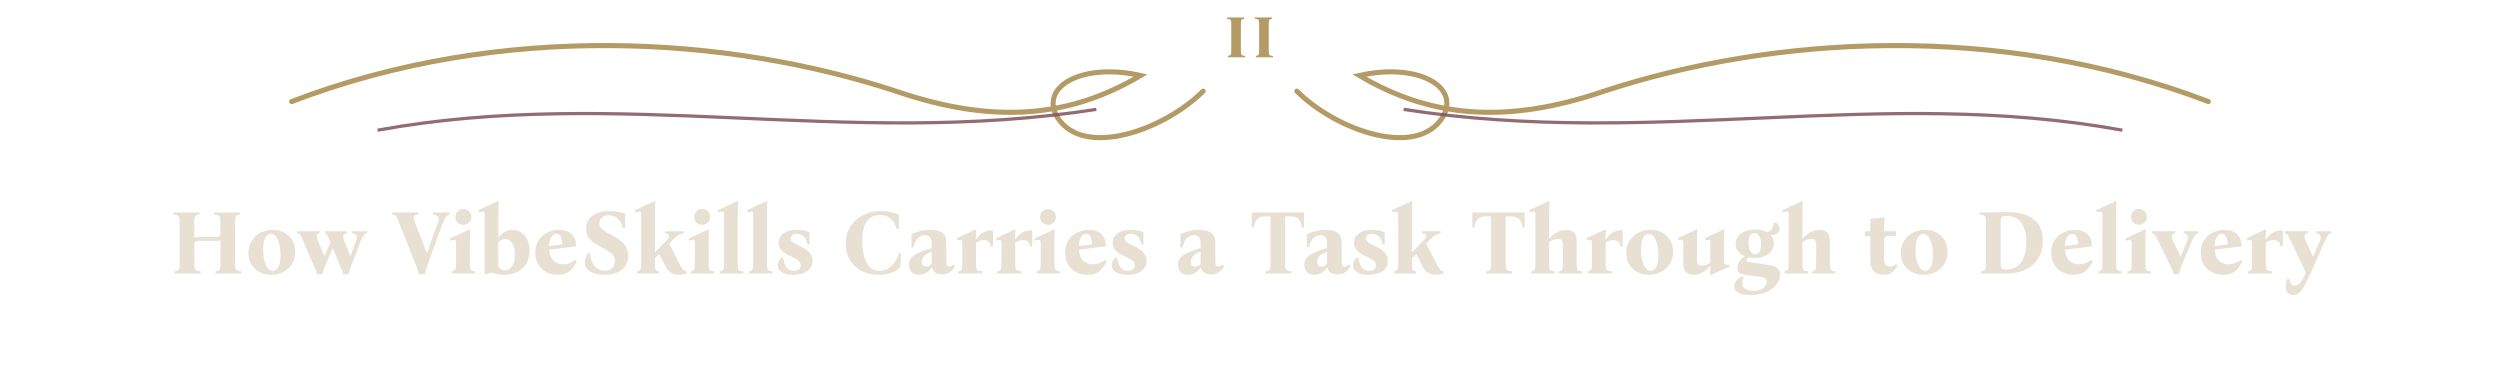
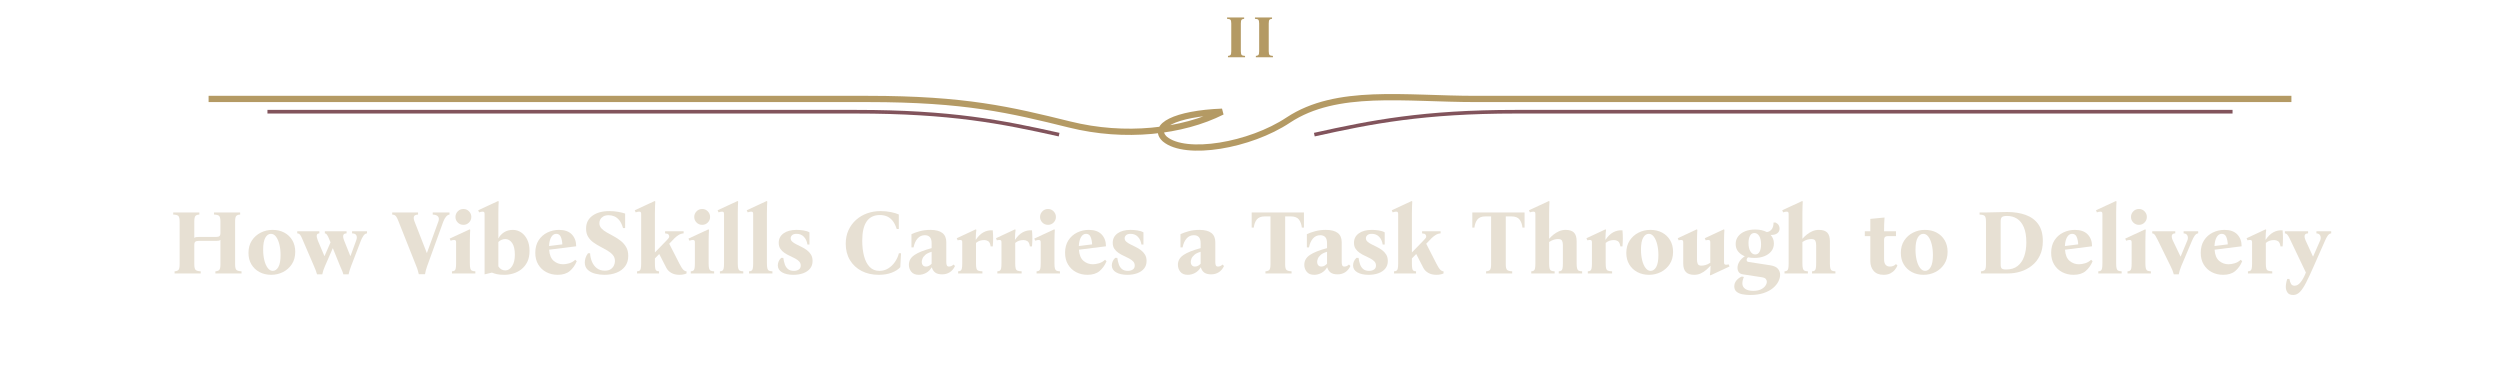
<svg xmlns="http://www.w3.org/2000/svg" viewBox="0 0 960 140" role="img" aria-labelledby="title">
  <path d="M63 0V23Q92 25 105.0 38.0Q118 51 118 100V565Q118 614 103.5 627.5Q89 641 48 642V665H333V642Q304 641 291.0 627.5Q278 614 278 565V100Q278 51 293.0 38.0Q308 25 348 23V0Z" fill="#B49A64" transform="translate(470.092 22.000) scale(0.023 -0.023)" />
  <path d="M63 0V23Q92 25 105.0 38.0Q118 51 118 100V565Q118 614 103.5 627.5Q89 641 48 642V665H333V642Q304 641 291.0 627.5Q278 614 278 565V100Q278 51 293.0 38.0Q308 25 348 23V0Z" fill="#B49A64" transform="translate(480.800 22.000) scale(0.023 -0.023)" />
-   <path d="M112 39 C193 8 280 14 344 35 C382 48 411 45 438 29 C416 24 399 33 406 45 C416 61 447 50 462 35" fill="none" stroke="#B49A64" stroke-width="1.95" stroke-linecap="round" />
-   <path d="M848 39 C767 8 680 14 616 35 C578 48 549 45 522 29 C544 24 561 33 554 45 C544 61 513 50 498 35" fill="none" stroke="#B49A64" stroke-width="1.95" stroke-linecap="round" />
-   <path d="M145 50 C238 33 325 57 421 42" fill="none" stroke="#82545C" stroke-opacity="0.86" stroke-width="1.25" />
-   <path d="M815 50 C722 33 635 57 539 42" fill="none" stroke="#82545C" stroke-opacity="0.86" stroke-width="1.25" />
+   <path d="M81.3 38 H333.3 C370.7 38 388 42.2 410.7 47.8 C432 53.1 454 50.6 469.3 42.9 C451.3 43.6 442 48.5 447.3 53.4 C455.3 60.1 480 55.9 494.7 46.1 C513.3 33.8 539.3 38 566.7 38 H878.7" fill="none" stroke="#B49A64" stroke-width="2.4" stroke-linecap="square" />
+   <path d="M102.7 42.9 H328.7 C365.3 42.9 384.7 46.8 406.7 51.7" fill="none" stroke="#82545C" stroke-width="1.4" />
+   <path d="M857.3 42.9 H582 C546.7 42.9 526.7 46.8 504.7 51.7" fill="none" stroke="#82545C" stroke-width="1.4" />
  <path d="M58 0V23Q87 25 100.0 38.0Q113 51 113 100V565Q113 614 98.5 627.5Q84 641 43 642V665H328V642Q299 641 286.0 627.5Q273 614 273 565V388Q281 394 292.5 396.0Q304 398 320 398H509Q536 398 547.0 407.0Q558 416 558 443V565Q558 614 543.5 627.5Q529 641 488 642V665H773V642Q744 641 731.0 627.5Q718 614 718 565V100Q718 51 733.0 38.0Q748 25 788 23V0H503V23Q532 25 545.0 38.0Q558 51 558 100V366Q550 359 538.0 357.0Q526 355 511 355H322Q295 355 284.0 346.0Q273 337 273 311V100Q273 51 288.0 38.0Q303 25 343 23V0Z" fill="#E7E0D3" transform="translate(65.000 105.000) scale(0.035209 -0.035209)" />
  <path d="M292 475Q365 475 420.5 445.5Q476 416 508.0 362.0Q540 308 540 236Q540 157 503.0 101.0Q466 45 406.5 15.0Q347 -15 278 -15Q206 -15 150.0 15.0Q94 45 62.0 98.5Q30 152 30 224Q30 303 67.0 359.0Q104 415 163.5 445.0Q223 475 292 475ZM295 28Q332 28 356.0 70.0Q380 112 380 200Q380 264 367.0 316.5Q354 369 330.5 400.5Q307 432 275 432Q238 432 214.0 390.0Q190 348 190 260Q190 196 203.0 143.5Q216 91 240.0 59.5Q264 28 295 28Z" fill="#E7E0D3" transform="translate(94.359 105.000) scale(0.035209 -0.035209)" />
  <path d="M205 -10Q197 16 190.0 35.5Q183 55 172 79L51 360Q37 394 28.0 409.5Q19 425 11.0 430.5Q3 436 -11 437V460H230V437Q210 436 204.5 424.0Q199 412 202.5 395.0Q206 378 213 360L285 190H287L352 339L343 360Q330 394 321.0 409.5Q312 425 305.5 430.5Q299 436 290 437V460H527V437Q502 436 494.5 424.0Q487 412 490.0 395.0Q493 378 500 360L568 190H570L632 360Q639 378 639.0 395.0Q639 412 627.5 424.0Q616 436 587 437V460H750V437Q727 435 711.0 411.0Q695 387 684 360L576 79Q566 52 560.5 34.0Q555 16 549 -10H492Q485 16 476.0 35.5Q467 55 457 79L377 276L291 79Q279 52 273.5 34.0Q268 16 262 -10Z" fill="#E7E0D3" transform="translate(114.528 105.000) scale(0.035209 -0.035209)" />
  <path d="M295 -8Q288 18 283.5 35.5Q279 53 268 79L75 565Q62 599 52.0 615.0Q42 631 31.5 636.0Q21 641 5 642V665H287V642Q247 640 241.5 618.5Q236 597 249 565L382 224H384L508 565Q521 599 506.0 619.5Q491 640 447 642V665H630V642Q610 640 592.5 619.5Q575 599 562 565L386 79Q376 52 372.0 35.0Q368 18 363 -8Z" fill="#E7E0D3" transform="translate(150.430 105.000) scale(0.035209 -0.035209)" />
  <path d="M233 110Q233 73 238.0 54.5Q243 36 256.0 30.0Q269 24 293 23V0H38V23Q55 24 65.0 30.0Q75 36 79.0 54.5Q83 73 83 110V340Q83 355 77.5 360.0Q72 365 61 365Q53 365 43.5 363.0Q34 361 23 357L13 380L231 481L237 475Q236 460 234.5 428.5Q233 397 233 349ZM163 530Q126 530 101.0 555.5Q76 581 76 616Q76 651 101.0 677.0Q126 703 163 703Q199 703 224.0 677.0Q249 651 249 616Q249 581 224.0 555.5Q199 530 163 530Z" fill="#E7E0D3" transform="translate(172.219 105.000) scale(0.035209 -0.035209)" />
  <path d="M384 475Q432 475 473.5 447.5Q515 420 540.0 369.0Q565 318 565 246Q565 174 540.0 124.5Q515 75 474.5 44.0Q434 13 386.0 -1.0Q338 -15 292 -15Q240 -15 209.5 -8.0Q179 -1 155 9L75 -10V649Q75 664 69.5 669.0Q64 674 53 674Q45 674 35.5 672.0Q26 670 15 666L5 689L223 790L229 784Q228 769 226.5 737.5Q225 706 225 658V380Q245 421 286.0 448.0Q327 475 384 475ZM301 33Q345 33 375.0 79.5Q405 126 405 203Q405 290 375.0 332.5Q345 375 301 375Q282 375 262.0 367.5Q242 360 225 343V77Q253 33 301 33Z" fill="#E7E0D3" transform="translate(183.445 105.000) scale(0.035209 -0.035209)" />
  <path d="M274 -15Q206 -15 150.5 14.0Q95 43 62.5 97.0Q30 151 30 225Q30 305 66.0 361.0Q102 417 161.5 446.0Q221 475 289 475Q381 475 428.5 425.5Q476 376 476 296L181 259Q187 174 231.0 137.0Q275 100 333 100Q362 100 399.0 110.5Q436 121 466 149L482 133Q454 66 405.5 25.5Q357 -15 274 -15ZM259 432Q225 432 204.0 396.5Q183 361 180 299L325 317Q323 364 308.5 398.0Q294 432 259 432Z" fill="#E7E0D3" transform="translate(204.495 105.000) scale(0.035209 -0.035209)" />
  <path d="M276 -15Q225 -15 176.0 -2.5Q127 10 95.0 40.0Q63 70 63 120Q63 139 70.0 165.5Q77 192 98 220H121Q123 172 141.0 128.5Q159 85 194.0 57.5Q229 30 281 30Q322 30 346.0 46.5Q370 63 381.0 87.0Q392 111 392 135Q392 174 369.0 201.0Q346 228 310.5 249.0Q275 270 234.5 291.0Q194 312 158.0 337.5Q122 363 99.5 399.5Q77 436 77 489Q77 579 146.5 629.5Q216 680 331 680Q382 680 428.5 671.5Q475 663 503 653V495H480Q464 550 439.5 580.0Q415 610 385.5 622.5Q356 635 325 635Q287 635 264.5 621.5Q242 608 232.0 588.5Q222 569 222 549Q222 516 244.5 491.5Q267 467 303.0 447.0Q339 427 379.5 405.0Q420 383 455.5 355.0Q491 327 514.0 287.5Q537 248 537 191Q537 124 503.0 78.0Q469 32 410.0 8.5Q351 -15 276 -15Z" fill="#E7E0D3" transform="translate(222.340 105.000) scale(0.035209 -0.035209)" />
  <path d="M232 110Q232 73 235.5 54.5Q239 36 249.0 30.0Q259 24 277 23V0H37V23Q54 24 64.0 30.0Q74 36 78.0 54.5Q82 73 82 110V649Q82 664 76.5 669.0Q71 674 60 674Q52 674 42.5 672.0Q33 670 22 666L12 689L230 790L236 784Q235 769 233.5 737.5Q232 706 232 658V231H234L360 361Q374 375 381.0 384.5Q388 394 388 404Q388 413 380.5 424.0Q373 435 343 437V460H545V437Q515 435 490.0 419.0Q465 403 446 384L388 324L501 103Q525 56 542.5 39.5Q560 23 577 23V0Q544 -15 498 -15Q447 -15 410.5 6.0Q374 27 356 62L279 212L232 164Z" fill="#E7E0D3" transform="translate(243.320 105.000) scale(0.035209 -0.035209)" />
  <path d="M233 110Q233 73 238.0 54.5Q243 36 256.0 30.0Q269 24 293 23V0H38V23Q55 24 65.0 30.0Q75 36 79.0 54.5Q83 73 83 110V340Q83 355 77.5 360.0Q72 365 61 365Q53 365 43.5 363.0Q34 361 23 357L13 380L231 481L237 475Q236 460 234.5 428.5Q233 397 233 349ZM163 530Q126 530 101.0 555.5Q76 581 76 616Q76 651 101.0 677.0Q126 703 163 703Q199 703 224.0 677.0Q249 651 249 616Q249 581 224.0 555.5Q199 530 163 530Z" fill="#E7E0D3" transform="translate(263.911 105.000) scale(0.035209 -0.035209)" />
  <path d="M232 110Q232 73 237.0 54.5Q242 36 255.0 30.0Q268 24 292 23V0H37V23Q54 24 64.0 30.0Q74 36 78.0 54.5Q82 73 82 110V649Q82 664 76.5 669.0Q71 674 60 674Q52 674 42.5 672.0Q33 670 22 666L12 689L230 790L236 784Q235 769 233.5 737.5Q232 706 232 658Z" fill="#E7E0D3" transform="translate(275.138 105.000) scale(0.035209 -0.035209)" />
  <path d="M232 110Q232 73 237.0 54.5Q242 36 255.0 30.0Q268 24 292 23V0H37V23Q54 24 64.0 30.0Q74 36 78.0 54.5Q82 73 82 110V649Q82 664 76.5 669.0Q71 674 60 674Q52 674 42.5 672.0Q33 670 22 666L12 689L230 790L236 784Q235 769 233.5 737.5Q232 706 232 658Z" fill="#E7E0D3" transform="translate(286.328 105.000) scale(0.035209 -0.035209)" />
  <path d="M202 -15Q126 -15 79.5 12.0Q33 39 33 88Q33 107 41.0 128.5Q49 150 70 170H93Q98 131 109.5 98.5Q121 66 144.5 47.0Q168 28 208 28Q240 28 261.5 42.5Q283 57 283 86Q283 113 265.5 131.0Q248 149 221.0 163.5Q194 178 163.0 192.0Q132 206 105.0 224.5Q78 243 60.5 269.0Q43 295 43 334Q43 399 95.5 437.0Q148 475 238 475Q272 475 312.5 469.0Q353 463 378 448V315H356Q349 366 318.0 399.0Q287 432 238 432Q205 432 189.0 417.5Q173 403 173 384Q173 362 190.5 346.5Q208 331 235.0 317.5Q262 304 292.5 289.0Q323 274 350.0 254.0Q377 234 394.5 205.5Q412 177 412 136Q412 87 385.0 53.5Q358 20 310.5 2.5Q263 -15 202 -15Z" fill="#E7E0D3" transform="translate(297.519 105.000) scale(0.035209 -0.035209)" />
  <path d="M417 -15Q312 -15 231.0 27.0Q150 69 104.0 145.5Q58 222 58 323Q58 406 88.0 471.5Q118 537 170.5 584.0Q223 631 291.5 655.5Q360 680 438 680Q497 680 551.0 669.0Q605 658 637 643V485H614Q594 546 566.0 578.5Q538 611 503.5 624.0Q469 637 431 637Q238 637 238 357Q238 265 257.5 190.0Q277 115 318.5 71.5Q360 28 425 28Q478 28 521.0 54.5Q564 81 594.5 125.0Q625 169 638 220H661L653 68Q620 32 560.0 8.5Q500 -15 417 -15Z" fill="#E7E0D3" transform="translate(322.718 105.000) scale(0.035209 -0.035209)" />
  <path d="M146 -15Q91 -15 64.5 18.0Q38 51 38 94Q38 160 98.5 201.0Q159 242 286 276V329Q286 376 266.5 396.5Q247 417 212 417Q164 417 132.5 381.0Q101 345 89 284H66V428Q100 445 154.5 460.0Q209 475 273 475Q446 475 446 341V123Q446 100 452.0 87.5Q458 75 476 75Q486 75 498.5 79.5Q511 84 525 97L541 81Q519 35 483.0 12.5Q447 -10 401 -10Q352 -10 325.5 9.5Q299 29 288 66H286Q263 26 225.0 5.5Q187 -15 146 -15ZM224 75Q244 75 259.5 84.5Q275 94 286 106V236Q240 223 216.5 202.0Q193 181 185.5 160.0Q178 139 178 125Q178 104 190.0 89.5Q202 75 224 75Z" fill="#E7E0D3" transform="translate(347.676 105.000) scale(0.035209 -0.035209)" />
  <path d="M38 0V23Q55 24 65.0 30.0Q75 36 79.0 54.5Q83 73 83 110V340Q83 355 77.5 360.0Q72 365 61 365Q49 365 33 361L23 384L231 481L237 475Q235 466 232.5 436.0Q230 406 230 368H232Q269 424 315.5 449.0Q362 474 416 470Q424 383 416 295H393Q386 340 366.0 352.0Q346 364 324 364Q299 364 277.0 357.5Q255 351 233 333V110Q233 73 238.0 54.5Q243 36 258.5 30.0Q274 24 303 23V0Z" fill="#E7E0D3" transform="translate(366.577 105.000) scale(0.035209 -0.035209)" />
  <path d="M38 0V23Q55 24 65.0 30.0Q75 36 79.0 54.5Q83 73 83 110V340Q83 355 77.5 360.0Q72 365 61 365Q49 365 33 361L23 384L231 481L237 475Q235 466 232.5 436.0Q230 406 230 368H232Q269 424 315.5 449.0Q362 474 416 470Q424 383 416 295H393Q386 340 366.0 352.0Q346 364 324 364Q299 364 277.0 357.5Q255 351 233 333V110Q233 73 238.0 54.5Q243 36 258.5 30.0Q274 24 303 23V0Z" fill="#E7E0D3" transform="translate(381.641 105.000) scale(0.035209 -0.035209)" />
  <path d="M233 110Q233 73 238.0 54.5Q243 36 256.0 30.0Q269 24 293 23V0H38V23Q55 24 65.0 30.0Q75 36 79.0 54.5Q83 73 83 110V340Q83 355 77.5 360.0Q72 365 61 365Q53 365 43.5 363.0Q34 361 23 357L13 380L231 481L237 475Q236 460 234.5 428.5Q233 397 233 349ZM163 530Q126 530 101.0 555.5Q76 581 76 616Q76 651 101.0 677.0Q126 703 163 703Q199 703 224.0 677.0Q249 651 249 616Q249 581 224.0 555.5Q199 530 163 530Z" fill="#E7E0D3" transform="translate(396.705 105.000) scale(0.035209 -0.035209)" />
  <path d="M274 -15Q206 -15 150.5 14.0Q95 43 62.5 97.0Q30 151 30 225Q30 305 66.0 361.0Q102 417 161.5 446.0Q221 475 289 475Q381 475 428.5 425.5Q476 376 476 296L181 259Q187 174 231.0 137.0Q275 100 333 100Q362 100 399.0 110.5Q436 121 466 149L482 133Q454 66 405.5 25.5Q357 -15 274 -15ZM259 432Q225 432 204.0 396.5Q183 361 180 299L325 317Q323 364 308.5 398.0Q294 432 259 432Z" fill="#E7E0D3" transform="translate(407.932 105.000) scale(0.035209 -0.035209)" />
  <path d="M202 -15Q126 -15 79.5 12.0Q33 39 33 88Q33 107 41.0 128.5Q49 150 70 170H93Q98 131 109.5 98.5Q121 66 144.5 47.0Q168 28 208 28Q240 28 261.5 42.5Q283 57 283 86Q283 113 265.5 131.0Q248 149 221.0 163.5Q194 178 163.0 192.0Q132 206 105.0 224.5Q78 243 60.5 269.0Q43 295 43 334Q43 399 95.5 437.0Q148 475 238 475Q272 475 312.5 469.0Q353 463 378 448V315H356Q349 366 318.0 399.0Q287 432 238 432Q205 432 189.0 417.5Q173 403 173 384Q173 362 190.5 346.5Q208 331 235.0 317.5Q262 304 292.5 289.0Q323 274 350.0 254.0Q377 234 394.5 205.5Q412 177 412 136Q412 87 385.0 53.5Q358 20 310.5 2.5Q263 -15 202 -15Z" fill="#E7E0D3" transform="translate(425.777 105.000) scale(0.035209 -0.035209)" />
  <path d="M146 -15Q91 -15 64.5 18.0Q38 51 38 94Q38 160 98.5 201.0Q159 242 286 276V329Q286 376 266.5 396.5Q247 417 212 417Q164 417 132.5 381.0Q101 345 89 284H66V428Q100 445 154.5 460.0Q209 475 273 475Q446 475 446 341V123Q446 100 452.0 87.5Q458 75 476 75Q486 75 498.5 79.5Q511 84 525 97L541 81Q519 35 483.0 12.5Q447 -10 401 -10Q352 -10 325.5 9.5Q299 29 288 66H286Q263 26 225.0 5.5Q187 -15 146 -15ZM224 75Q244 75 259.5 84.5Q275 94 286 106V236Q240 223 216.5 202.0Q193 181 185.5 160.0Q178 139 178 125Q178 104 190.0 89.5Q202 75 224 75Z" fill="#E7E0D3" transform="translate(450.976 105.000) scale(0.035209 -0.035209)" />
  <path d="M33 665H603V500H580Q574 554 548.0 588.0Q522 622 459 622H398V100Q398 51 413.0 38.0Q428 25 468 23V0H183V23Q212 25 225.0 38.0Q238 51 238 100V622H176Q115 622 88.5 588.0Q62 554 56 500H33Z" fill="#E7E0D3" transform="translate(479.484 105.000) scale(0.035209 -0.035209)" />
  <path d="M146 -15Q91 -15 64.5 18.0Q38 51 38 94Q38 160 98.5 201.0Q159 242 286 276V329Q286 376 266.5 396.5Q247 417 212 417Q164 417 132.5 381.0Q101 345 89 284H66V428Q100 445 154.5 460.0Q209 475 273 475Q446 475 446 341V123Q446 100 452.0 87.5Q458 75 476 75Q486 75 498.5 79.5Q511 84 525 97L541 81Q519 35 483.0 12.5Q447 -10 401 -10Q352 -10 325.5 9.5Q299 29 288 66H286Q263 26 225.0 5.5Q187 -15 146 -15ZM224 75Q244 75 259.5 84.5Q275 94 286 106V236Q240 223 216.5 202.0Q193 181 185.5 160.0Q178 139 178 125Q178 104 190.0 89.5Q202 75 224 75Z" fill="#E7E0D3" transform="translate(499.512 105.000) scale(0.035209 -0.035209)" />
  <path d="M202 -15Q126 -15 79.5 12.0Q33 39 33 88Q33 107 41.0 128.5Q49 150 70 170H93Q98 131 109.5 98.5Q121 66 144.5 47.0Q168 28 208 28Q240 28 261.5 42.5Q283 57 283 86Q283 113 265.5 131.0Q248 149 221.0 163.5Q194 178 163.0 192.0Q132 206 105.0 224.5Q78 243 60.5 269.0Q43 295 43 334Q43 399 95.5 437.0Q148 475 238 475Q272 475 312.5 469.0Q353 463 378 448V315H356Q349 366 318.0 399.0Q287 432 238 432Q205 432 189.0 417.5Q173 403 173 384Q173 362 190.5 346.5Q208 331 235.0 317.5Q262 304 292.5 289.0Q323 274 350.0 254.0Q377 234 394.5 205.5Q412 177 412 136Q412 87 385.0 53.5Q358 20 310.5 2.5Q263 -15 202 -15Z" fill="#E7E0D3" transform="translate(518.414 105.000) scale(0.035209 -0.035209)" />
  <path d="M232 110Q232 73 235.5 54.5Q239 36 249.0 30.0Q259 24 277 23V0H37V23Q54 24 64.0 30.0Q74 36 78.0 54.5Q82 73 82 110V649Q82 664 76.5 669.0Q71 674 60 674Q52 674 42.5 672.0Q33 670 22 666L12 689L230 790L236 784Q235 769 233.5 737.5Q232 706 232 658V231H234L360 361Q374 375 381.0 384.5Q388 394 388 404Q388 413 380.5 424.0Q373 435 343 437V460H545V437Q515 435 490.0 419.0Q465 403 446 384L388 324L501 103Q525 56 542.5 39.5Q560 23 577 23V0Q544 -15 498 -15Q447 -15 410.5 6.0Q374 27 356 62L279 212L232 164Z" fill="#E7E0D3" transform="translate(534.006 105.000) scale(0.035209 -0.035209)" />
  <path d="M33 665H603V500H580Q574 554 548.0 588.0Q522 622 459 622H398V100Q398 51 413.0 38.0Q428 25 468 23V0H183V23Q212 25 225.0 38.0Q238 51 238 100V622H176Q115 622 88.5 588.0Q62 554 56 500H33Z" fill="#E7E0D3" transform="translate(564.204 105.000) scale(0.035209 -0.035209)" />
  <path d="M532 110Q532 73 537.0 54.5Q542 36 555.0 30.0Q568 24 592 23V0H337V23Q354 24 364.0 30.0Q374 36 378.0 54.5Q382 73 382 110V309Q382 338 373.0 356.5Q364 375 329 375Q310 375 286.5 369.0Q263 363 232 343V110Q232 73 237.0 54.5Q242 36 255.0 30.0Q268 24 292 23V0H37V23Q54 24 64.0 30.0Q74 36 78.0 54.5Q82 73 82 110V649Q82 664 76.5 669.0Q71 674 60 674Q52 674 42.5 672.0Q33 670 22 666L12 689L230 790L236 784Q235 769 233.5 737.5Q232 706 232 658V378Q252 401 279.0 423.0Q306 445 339.5 460.0Q373 475 412 475Q474 475 503.0 445.5Q532 416 532 351Z" fill="#E7E0D3" transform="translate(586.698 105.000) scale(0.035209 -0.035209)" />
  <path d="M38 0V23Q55 24 65.0 30.0Q75 36 79.0 54.5Q83 73 83 110V340Q83 355 77.5 360.0Q72 365 61 365Q49 365 33 361L23 384L231 481L237 475Q235 466 232.5 436.0Q230 406 230 368H232Q269 424 315.5 449.0Q362 474 416 470Q424 383 416 295H393Q386 340 366.0 352.0Q346 364 324 364Q299 364 277.0 357.5Q255 351 233 333V110Q233 73 238.0 54.5Q243 36 258.5 30.0Q274 24 303 23V0Z" fill="#E7E0D3" transform="translate(608.381 105.000) scale(0.035209 -0.035209)" />
  <path d="M292 475Q365 475 420.5 445.5Q476 416 508.0 362.0Q540 308 540 236Q540 157 503.0 101.0Q466 45 406.5 15.0Q347 -15 278 -15Q206 -15 150.0 15.0Q94 45 62.0 98.5Q30 152 30 224Q30 303 67.0 359.0Q104 415 163.5 445.0Q223 475 292 475ZM295 28Q332 28 356.0 70.0Q380 112 380 200Q380 264 367.0 316.5Q354 369 330.5 400.5Q307 432 275 432Q238 432 214.0 390.0Q190 348 190 260Q190 196 203.0 143.5Q216 91 240.0 59.5Q264 28 295 28Z" fill="#E7E0D3" transform="translate(623.445 105.000) scale(0.035209 -0.035209)" />
  <path d="M573 99 583 76 375 -21 369 -15Q371 -6 373.5 23.0Q376 52 376 82H373Q353 60 327.0 37.5Q301 15 269.0 0.0Q237 -15 198 -15Q137 -15 107.5 15.0Q78 45 78 109V340Q78 355 72.5 360.0Q67 365 56 365Q44 365 28 361L18 384L226 481L232 475Q231 460 229.5 428.5Q228 397 228 349V151Q228 123 236.5 104.0Q245 85 276 85Q296 85 319.0 91.0Q342 97 373 116V340Q373 355 367.5 360.0Q362 365 351 365Q339 365 323 361L313 384L521 481L527 475Q526 460 524.5 428.5Q523 397 523 349V120Q523 105 529.0 100.0Q535 95 545 95Q557 95 573 99Z" fill="#E7E0D3" transform="translate(643.614 105.000) scale(0.035209 -0.035209)" />
  <path d="M197 -235Q154 -235 114.5 -227.5Q75 -220 50.0 -199.5Q25 -179 25 -141Q25 -105 48.5 -76.5Q72 -48 107 -34L130 -38Q121 -58 117.0 -76.0Q113 -94 113 -108Q113 -147 144.5 -168.5Q176 -190 231 -190Q282 -190 315.0 -174.0Q348 -158 364.0 -134.5Q380 -111 380 -90Q380 -74 368.5 -60.0Q357 -46 322 -41L119 -10Q87 -5 73.5 15.0Q60 35 60 61Q60 96 81.0 129.5Q102 163 140 187Q95 205 67.5 238.5Q40 272 40 321Q40 370 68.0 405.5Q96 441 143.5 460.0Q191 479 252 479Q327 479 380 451Q412 455 432.5 480.5Q453 506 453 555H476Q501 542 510.0 524.5Q519 507 519 490Q519 455 492.0 436.5Q465 418 421 420Q438 402 447.5 378.5Q457 355 457 327Q457 278 429.0 242.5Q401 207 353.0 188.0Q305 169 245 169Q208 169 175 176Q160 163 160 147Q160 140 164.0 133.5Q168 127 182 125L417 89Q479 79 502.0 49.5Q525 20 525 -15Q525 -49 506.0 -87.5Q487 -126 447.0 -159.5Q407 -193 345.0 -214.0Q283 -235 197 -235ZM253 207Q285 207 301.0 237.0Q317 267 317 317Q317 376 296.5 408.5Q276 441 244 441Q213 441 196.5 411.0Q180 381 180 331Q180 273 201.0 240.0Q222 207 253 207Z" fill="#E7E0D3" transform="translate(665.086 105.000) scale(0.035209 -0.035209)" />
  <path d="M532 110Q532 73 537.0 54.5Q542 36 555.0 30.0Q568 24 592 23V0H337V23Q354 24 364.0 30.0Q374 36 378.0 54.5Q382 73 382 110V309Q382 338 373.0 356.5Q364 375 329 375Q310 375 286.5 369.0Q263 363 232 343V110Q232 73 237.0 54.5Q242 36 255.0 30.0Q268 24 292 23V0H37V23Q54 24 64.0 30.0Q74 36 78.0 54.5Q82 73 82 110V649Q82 664 76.5 669.0Q71 674 60 674Q52 674 42.5 672.0Q33 670 22 666L12 689L230 790L236 784Q235 769 233.5 737.5Q232 706 232 658V378Q252 401 279.0 423.0Q306 445 339.5 460.0Q373 475 412 475Q474 475 503.0 445.5Q532 416 532 351Z" fill="#E7E0D3" transform="translate(683.953 105.000) scale(0.035209 -0.035209)" />
  <path d="M364 102 380 86Q369 61 350.0 38.0Q331 15 301.5 0.0Q272 -15 229 -15Q158 -15 121.0 27.0Q84 69 84 135V407H24V460H84V595L239 610Q236 572 235.0 535.0Q234 498 234 460H364V407H274Q234 407 234 367V155Q234 75 299 75Q337 75 364 102Z" fill="#E7E0D3" transform="translate(715.242 105.000) scale(0.035209 -0.035209)" />
  <path d="M292 475Q365 475 420.5 445.5Q476 416 508.0 362.0Q540 308 540 236Q540 157 503.0 101.0Q466 45 406.5 15.0Q347 -15 278 -15Q206 -15 150.0 15.0Q94 45 62.0 98.5Q30 152 30 224Q30 303 67.0 359.0Q104 415 163.5 445.0Q223 475 292 475ZM295 28Q332 28 356.0 70.0Q380 112 380 200Q380 264 367.0 316.5Q354 369 330.5 400.5Q307 432 275 432Q238 432 214.0 390.0Q190 348 190 260Q190 196 203.0 143.5Q216 91 240.0 59.5Q264 28 295 28Z" fill="#E7E0D3" transform="translate(728.863 105.000) scale(0.035209 -0.035209)" />
  <path d="M58 0V23Q87 25 100.0 38.0Q113 51 113 100V565Q113 614 98.5 627.5Q84 641 43 642V665H113Q168 665 225.0 667.5Q282 670 343 670Q457 670 545.0 638.5Q633 607 683.0 537.5Q733 468 733 353Q733 261 700.0 194.0Q667 127 612.0 84.0Q557 41 490.0 20.5Q423 0 355 0ZM333 43Q410 43 458.5 81.5Q507 120 530.0 187.0Q553 254 553 338Q553 441 525.5 504.5Q498 568 451.0 597.5Q404 627 343 627Q303 627 288.0 615.5Q273 604 273 565V100Q273 65 284.5 54.0Q296 43 333 43Z" fill="#E7E0D3" transform="translate(758.639 105.000) scale(0.035209 -0.035209)" />
  <path d="M274 -15Q206 -15 150.5 14.0Q95 43 62.5 97.0Q30 151 30 225Q30 305 66.0 361.0Q102 417 161.5 446.0Q221 475 289 475Q381 475 428.5 425.5Q476 376 476 296L181 259Q187 174 231.0 137.0Q275 100 333 100Q362 100 399.0 110.5Q436 121 466 149L482 133Q454 66 405.5 25.5Q357 -15 274 -15ZM259 432Q225 432 204.0 396.5Q183 361 180 299L325 317Q323 364 308.5 398.0Q294 432 259 432Z" fill="#E7E0D3" transform="translate(786.589 105.000) scale(0.035209 -0.035209)" />
  <path d="M232 110Q232 73 237.0 54.5Q242 36 255.0 30.0Q268 24 292 23V0H37V23Q54 24 64.0 30.0Q74 36 78.0 54.5Q82 73 82 110V649Q82 664 76.5 669.0Q71 674 60 674Q52 674 42.5 672.0Q33 670 22 666L12 689L230 790L236 784Q235 769 233.5 737.5Q232 706 232 658Z" fill="#E7E0D3" transform="translate(804.435 105.000) scale(0.035209 -0.035209)" />
  <path d="M233 110Q233 73 238.0 54.5Q243 36 256.0 30.0Q269 24 293 23V0H38V23Q55 24 65.0 30.0Q75 36 79.0 54.5Q83 73 83 110V340Q83 355 77.5 360.0Q72 365 61 365Q53 365 43.5 363.0Q34 361 23 357L13 380L231 481L237 475Q236 460 234.5 428.5Q233 397 233 349ZM163 530Q126 530 101.0 555.5Q76 581 76 616Q76 651 101.0 677.0Q126 703 163 703Q199 703 224.0 677.0Q249 651 249 616Q249 581 224.0 555.5Q199 530 163 530Z" fill="#E7E0D3" transform="translate(815.626 105.000) scale(0.035209 -0.035209)" />
  <path d="M224 -10Q217 16 209.0 35.5Q201 55 189 79L51 360Q35 393 25.0 409.0Q15 425 7.5 430.5Q0 436 -11 437V460H240V437Q215 436 207.0 424.0Q199 412 202.0 395.0Q205 378 213 360L297 185H299L372 360Q383 386 373.5 410.5Q364 435 331 437V460H490V437Q467 435 451.0 410.5Q435 386 424 360L305 79Q294 52 289.0 34.0Q284 16 278 -10Z" fill="#E7E0D3" transform="translate(826.852 105.000) scale(0.035209 -0.035209)" />
  <path d="M274 -15Q206 -15 150.5 14.0Q95 43 62.5 97.0Q30 151 30 225Q30 305 66.0 361.0Q102 417 161.5 446.0Q221 475 289 475Q381 475 428.5 425.5Q476 376 476 296L181 259Q187 174 231.0 137.0Q275 100 333 100Q362 100 399.0 110.5Q436 121 466 149L482 133Q454 66 405.5 25.5Q357 -15 274 -15ZM259 432Q225 432 204.0 396.5Q183 361 180 299L325 317Q323 364 308.5 398.0Q294 432 259 432Z" fill="#E7E0D3" transform="translate(844.028 105.000) scale(0.035209 -0.035209)" />
  <path d="M38 0V23Q55 24 65.0 30.0Q75 36 79.0 54.5Q83 73 83 110V340Q83 355 77.5 360.0Q72 365 61 365Q49 365 33 361L23 384L231 481L237 475Q235 466 232.5 436.0Q230 406 230 368H232Q269 424 315.5 449.0Q362 474 416 470Q424 383 416 295H393Q386 340 366.0 352.0Q346 364 324 364Q299 364 277.0 357.5Q255 351 233 333V110Q233 73 238.0 54.5Q243 36 258.5 30.0Q274 24 303 23V0Z" fill="#E7E0D3" transform="translate(861.874 105.000) scale(0.035209 -0.035209)" />
  <path d="M84 -235Q39 -235 21.0 -208.0Q3 -181 3 -146Q3 -129 7.0 -106.0Q11 -83 19 -60H42Q49 -97 61.0 -115.5Q73 -134 99 -134Q134 -134 165.0 -95.5Q196 -57 222 10L55 360Q40 393 30.0 408.5Q20 424 12.0 430.0Q4 436 -7 437V460H246V437Q221 436 213.0 424.0Q205 412 208.0 395.0Q211 378 219 360L299 185H301L378 360Q389 386 379.5 410.5Q370 435 337 437V460H498V437Q475 435 459.0 410.5Q443 386 432 360L308 79Q260 -30 224.5 -99.5Q189 -169 156.5 -202.0Q124 -235 84 -235Z" fill="#E7E0D3" transform="translate(877.642 105.000) scale(0.035209 -0.035209)" />
</svg>
